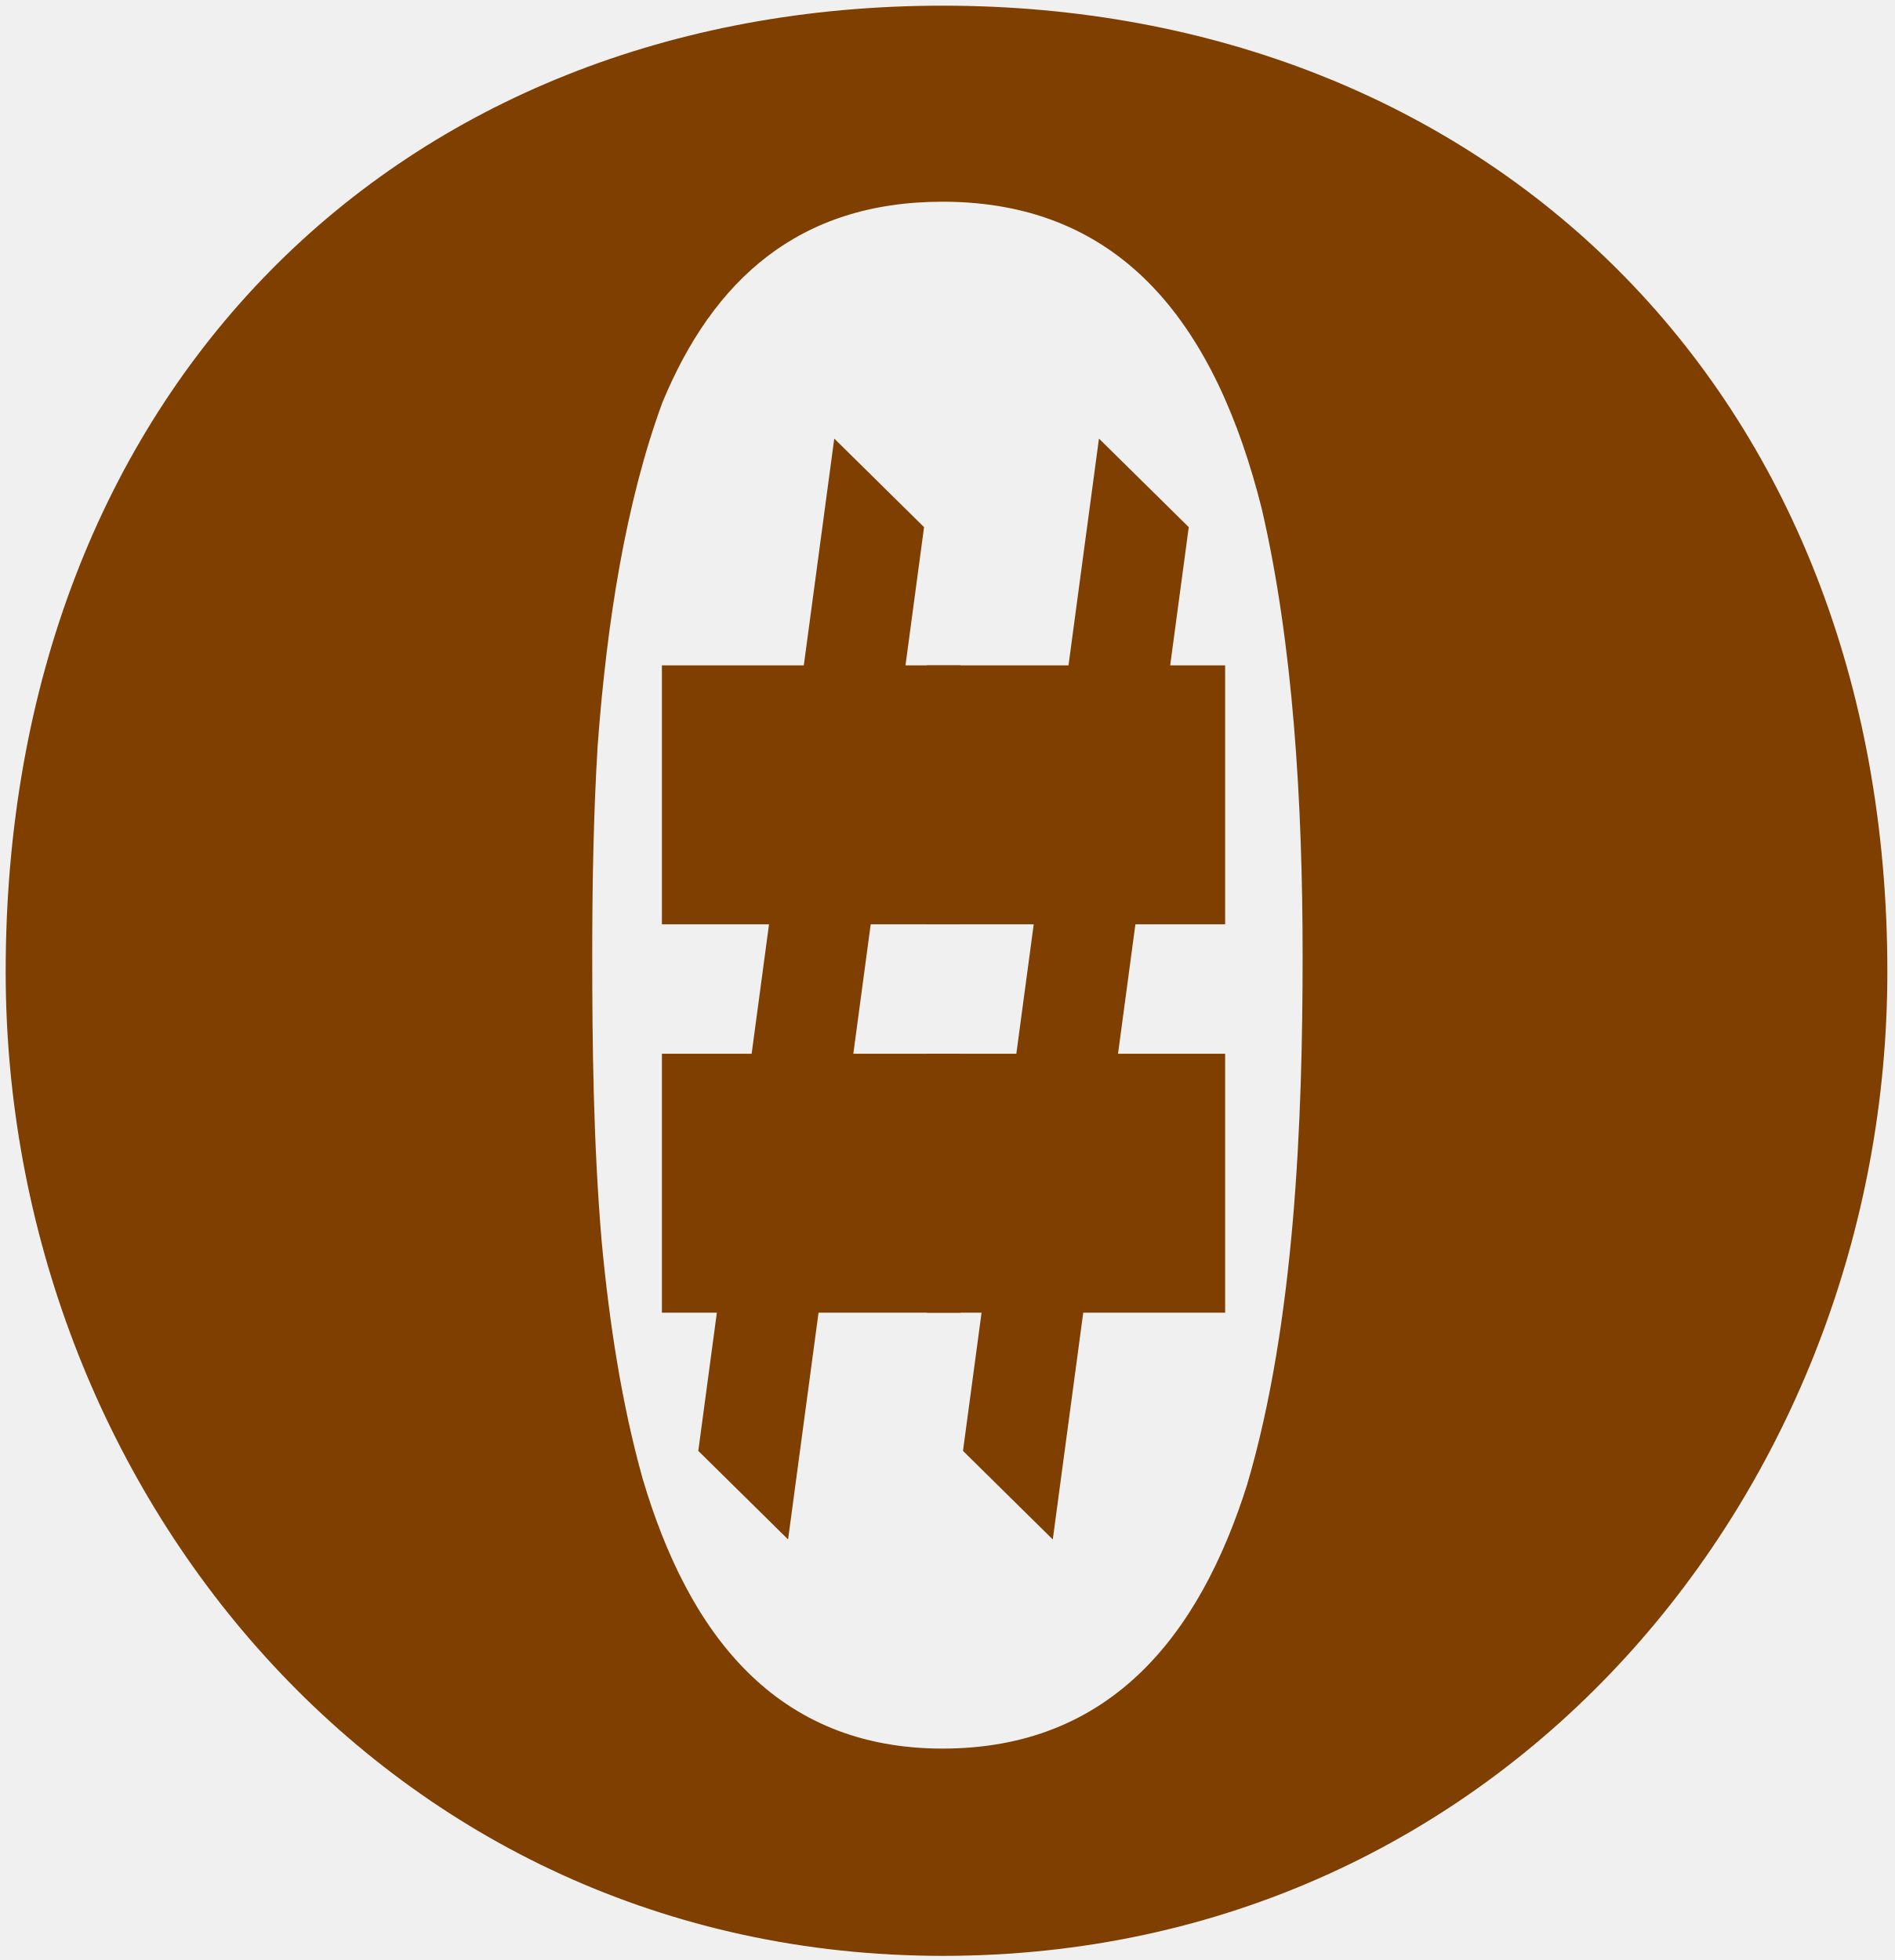
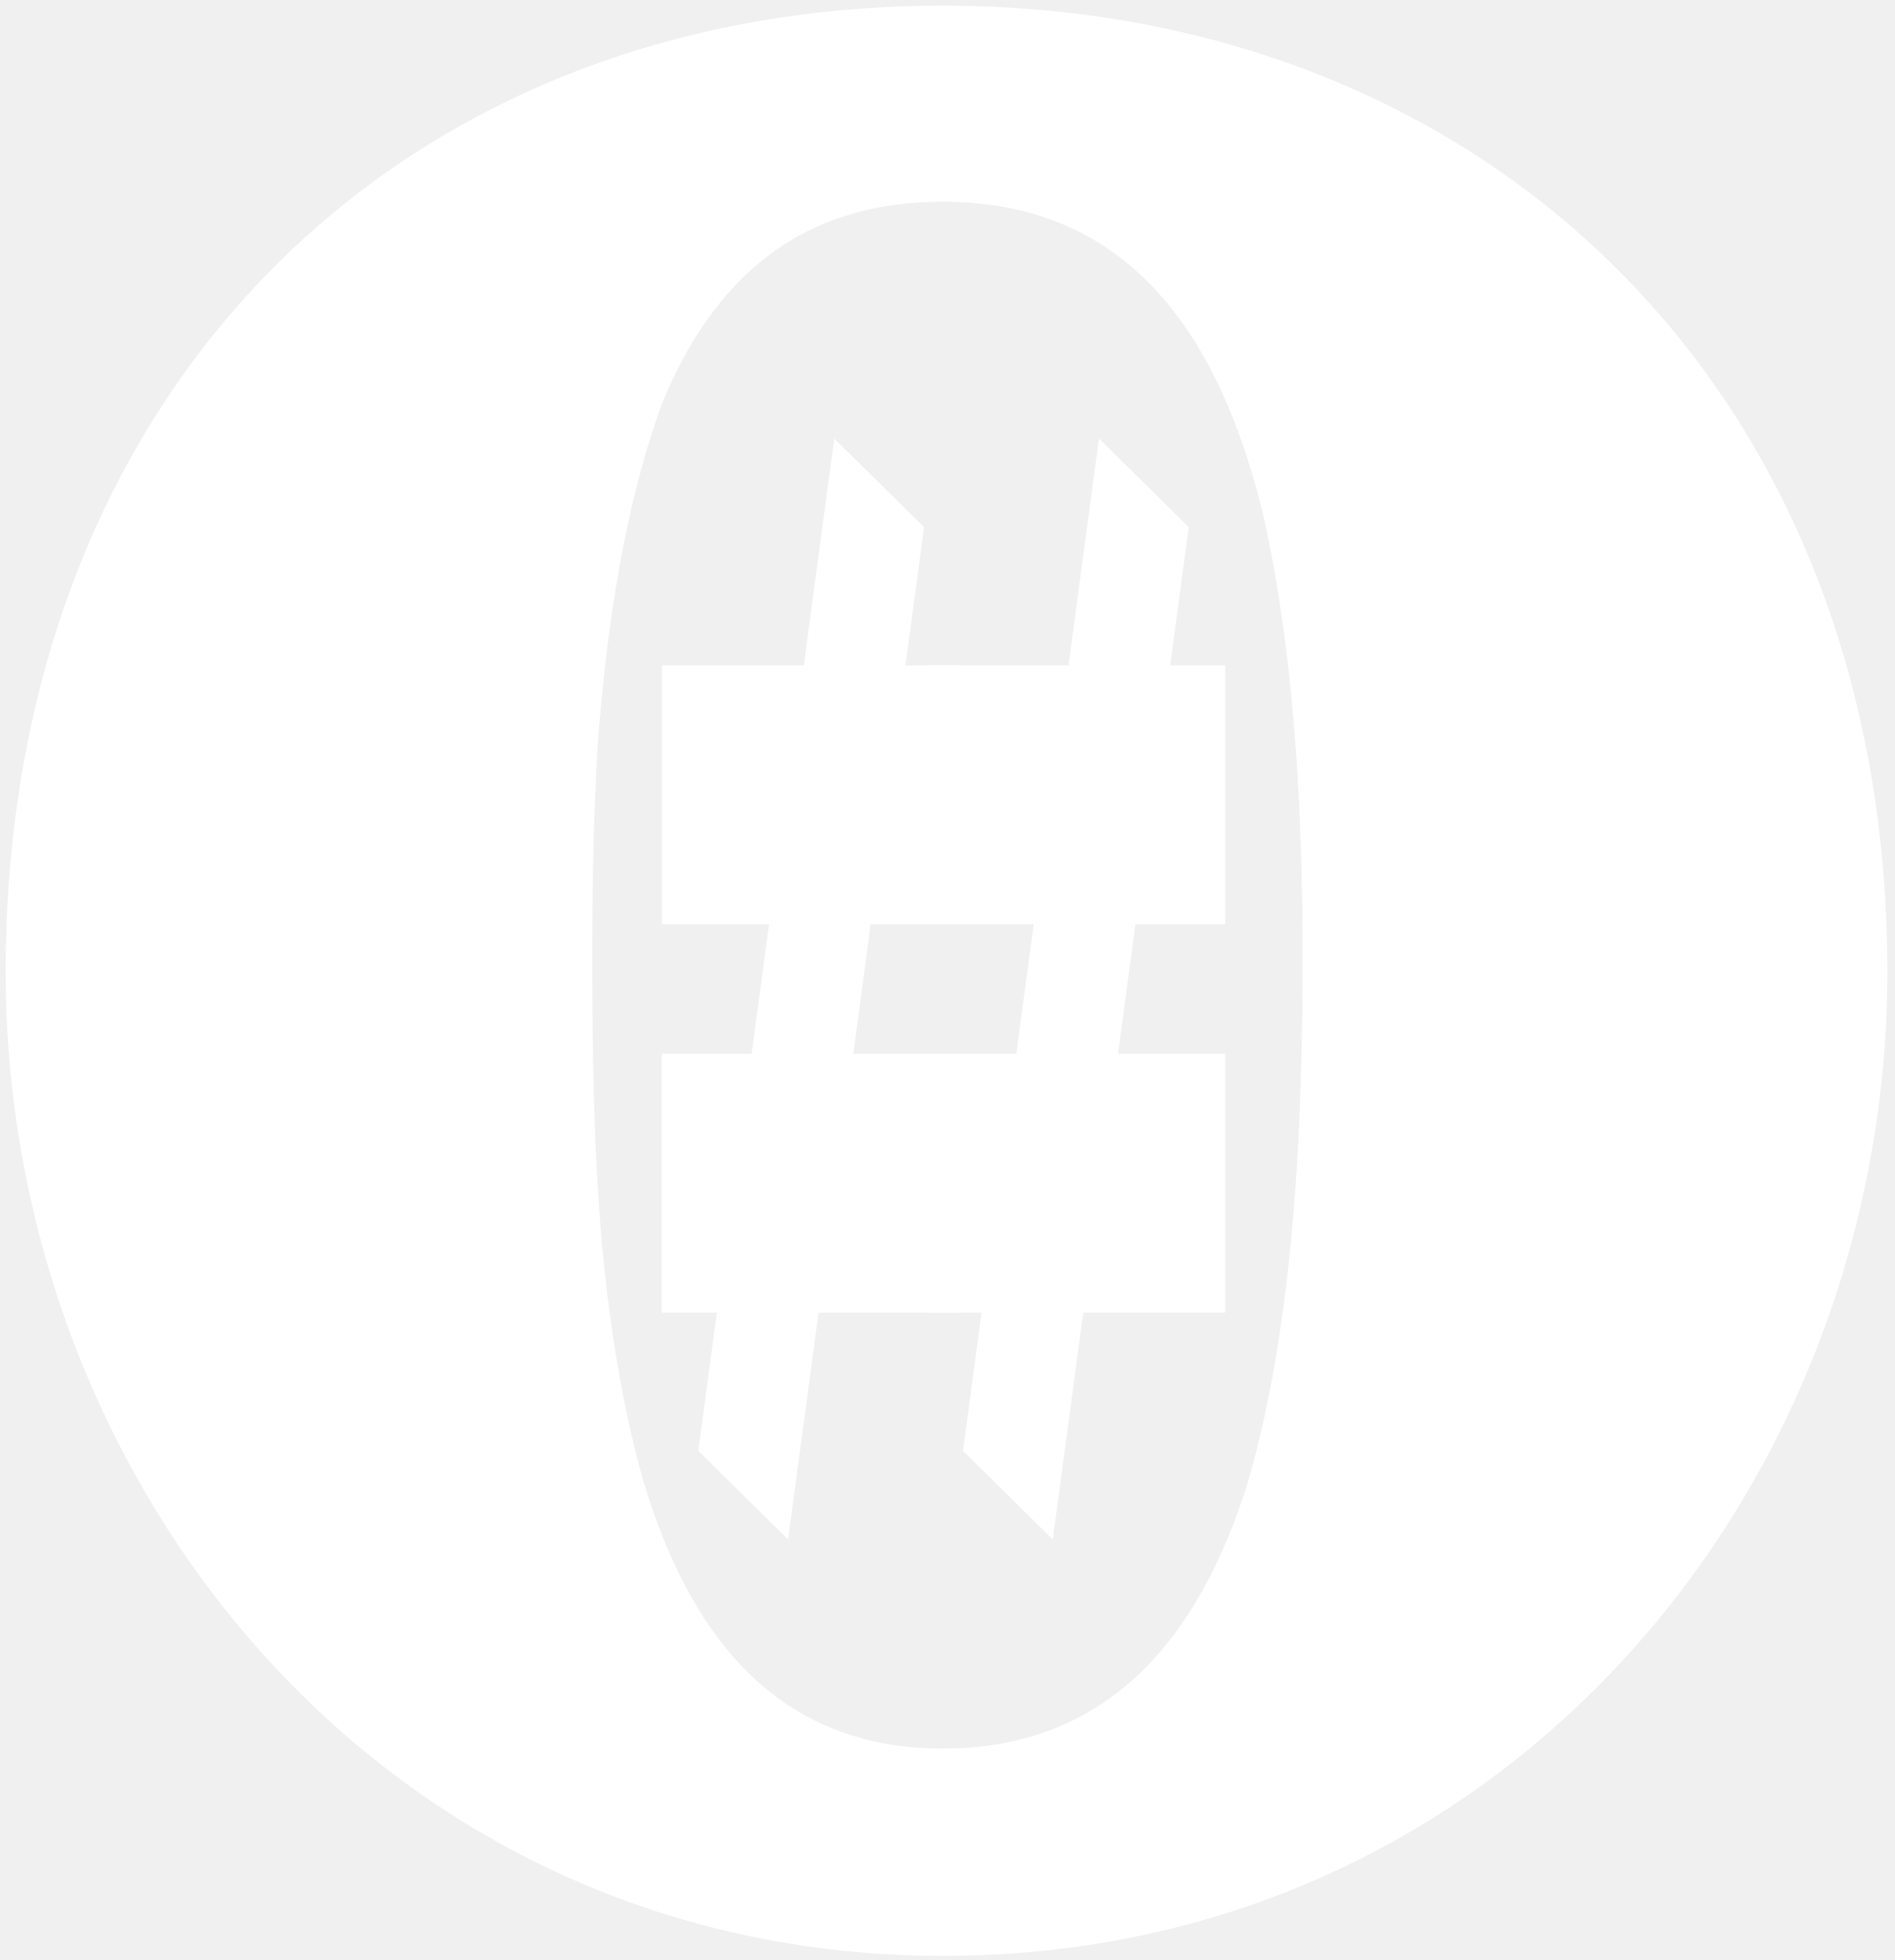
<svg xmlns="http://www.w3.org/2000/svg" width="580" height="600">
  <g display="inline" class="layer">
    <ellipse id="svg_5" cy="402" cx="857" stroke-linecap="null" stroke-linejoin="null" stroke-dasharray="null" stroke-width="1.5" stroke="#3f007f" fill="#7f007f" />
  </g>
  <g class="layer" display="inline">
    <path id="svg_6" d="m231.5,238" opacity="0.5" stroke-width="1.5" stroke="#3f7f00" fill="#00007f" />
-     <path stroke-opacity="0" id="svg_12" d="m288.59,1.735c-166.892,0 -286.852,118.285 -286.852,295.734c0,157.873 116.64,301.265 286.875,301.265c171.862,0 289.125,-143.349 289.125,-301.265c0,-178.865 -123.771,-295.734 -289.148,-295.734zm-0.045,533.546l0,0c-51.01,0 -77.775,-35.08 -91.836,-82.66c-6.329,-22.581 -10.207,-47.58 -12.546,-72.752c-2.54,-29.92 -2.875,-60.384 -2.875,-87.712c0,-21.623 0.401,-43.094 1.649,-63.715c2.763,-37.628 8.602,-74.712 19.834,-105.242c15.466,-37.41 41.695,-61.451 85.775,-61.451c55.712,0 83.858,38.804 97.72,94.114c9.56,41.243 12.48,89.803 12.48,136.62c0,50.062 -2.295,112.21 -17.003,162.054c-14.73,46.578 -42.163,80.744 -93.196,80.744l0,0z" stroke-width="1.5" fill="#7f3f00" stroke="#000000" />
+     <path stroke-opacity="0" id="svg_12" d="m288.59,1.735c-166.892,0 -286.852,118.285 -286.852,295.734c0,157.873 116.64,301.265 286.875,301.265c171.862,0 289.125,-143.349 289.125,-301.265c0,-178.865 -123.771,-295.734 -289.148,-295.734zm-0.045,533.546l0,0c-51.01,0 -77.775,-35.08 -91.836,-82.66c-6.329,-22.581 -10.207,-47.58 -12.546,-72.752c-2.54,-29.92 -2.875,-60.384 -2.875,-87.712c0,-21.623 0.401,-43.094 1.649,-63.715c2.763,-37.628 8.602,-74.712 19.834,-105.242c15.466,-37.41 41.695,-61.451 85.775,-61.451c55.712,0 83.858,38.804 97.72,94.114c9.56,41.243 12.48,89.803 12.48,136.62c0,50.062 -2.295,112.21 -17.003,162.054c-14.73,46.578 -42.163,80.744 -93.196,80.744l0,0z" stroke-width="1.5" fill="#ffffff" stroke="#000000" />
    <g stroke-opacity="0" id="svg_36">
-       <path fill="#7f3f00" stroke-width="1.5" stroke-dasharray="null" stroke-linejoin="null" stroke-linecap="null" d="m283.642,203.682l43.438,0l9.324,-69.422l27.484,27.109l-5.683,42.313l16.824,0l0,79.262l-27.47,0l-5.323,39.631l32.792,0l0,79.262l-43.438,0l-9.324,69.422l-27.484,-27.109l5.683,-42.313l-16.824,0l0,-79.262l27.47,0l5.323,-39.631l-32.792,0l0,-79.262l0,0z" id="svg_34" stroke="#000000" />
-       <path fill="#7f3f00" stroke-width="1.5" stroke-dasharray="null" stroke-linejoin="null" stroke-linecap="null" d="m202.616,203.682l43.438,0l9.324,-69.422l27.484,27.109l-5.683,42.313l16.824,0l0,79.262l-27.47,0l-5.323,39.631l32.792,0l0,79.262l-43.438,0l-9.324,69.422l-27.484,-27.109l5.683,-42.313l-16.824,0l0,-79.262l27.47,0l5.323,-39.631l-32.792,0l0,-79.262l0,0z" id="svg_35" stroke="#000000" />
+       <path fill="#ffffff" stroke-width="1.5" stroke-dasharray="null" stroke-linejoin="null" stroke-linecap="null" d="m283.642,203.682l43.438,0l9.324,-69.422l27.484,27.109l-5.683,42.313l16.824,0l0,79.262l-27.47,0l-5.323,39.631l32.792,0l0,79.262l-43.438,0l-9.324,69.422l-27.484,-27.109l5.683,-42.313l-16.824,0l0,-79.262l27.47,0l5.323,-39.631l-32.792,0l0,-79.262l0,0z" id="svg_34" stroke="#000000" />
+       <path fill="#ffffff" stroke-width="1.5" stroke-dasharray="null" stroke-linejoin="null" stroke-linecap="null" d="m202.616,203.682l43.438,0l9.324,-69.422l27.484,27.109l-5.683,42.313l16.824,0l0,79.262l-27.47,0l-5.323,39.631l32.792,0l0,79.262l-43.438,0l-9.324,69.422l-27.484,-27.109l5.683,-42.313l-16.824,0l0,-79.262l27.47,0l5.323,-39.631l-32.792,0l0,-79.262l0,0z" id="svg_35" stroke="#000000" />
    </g>
  </g>
</svg>
